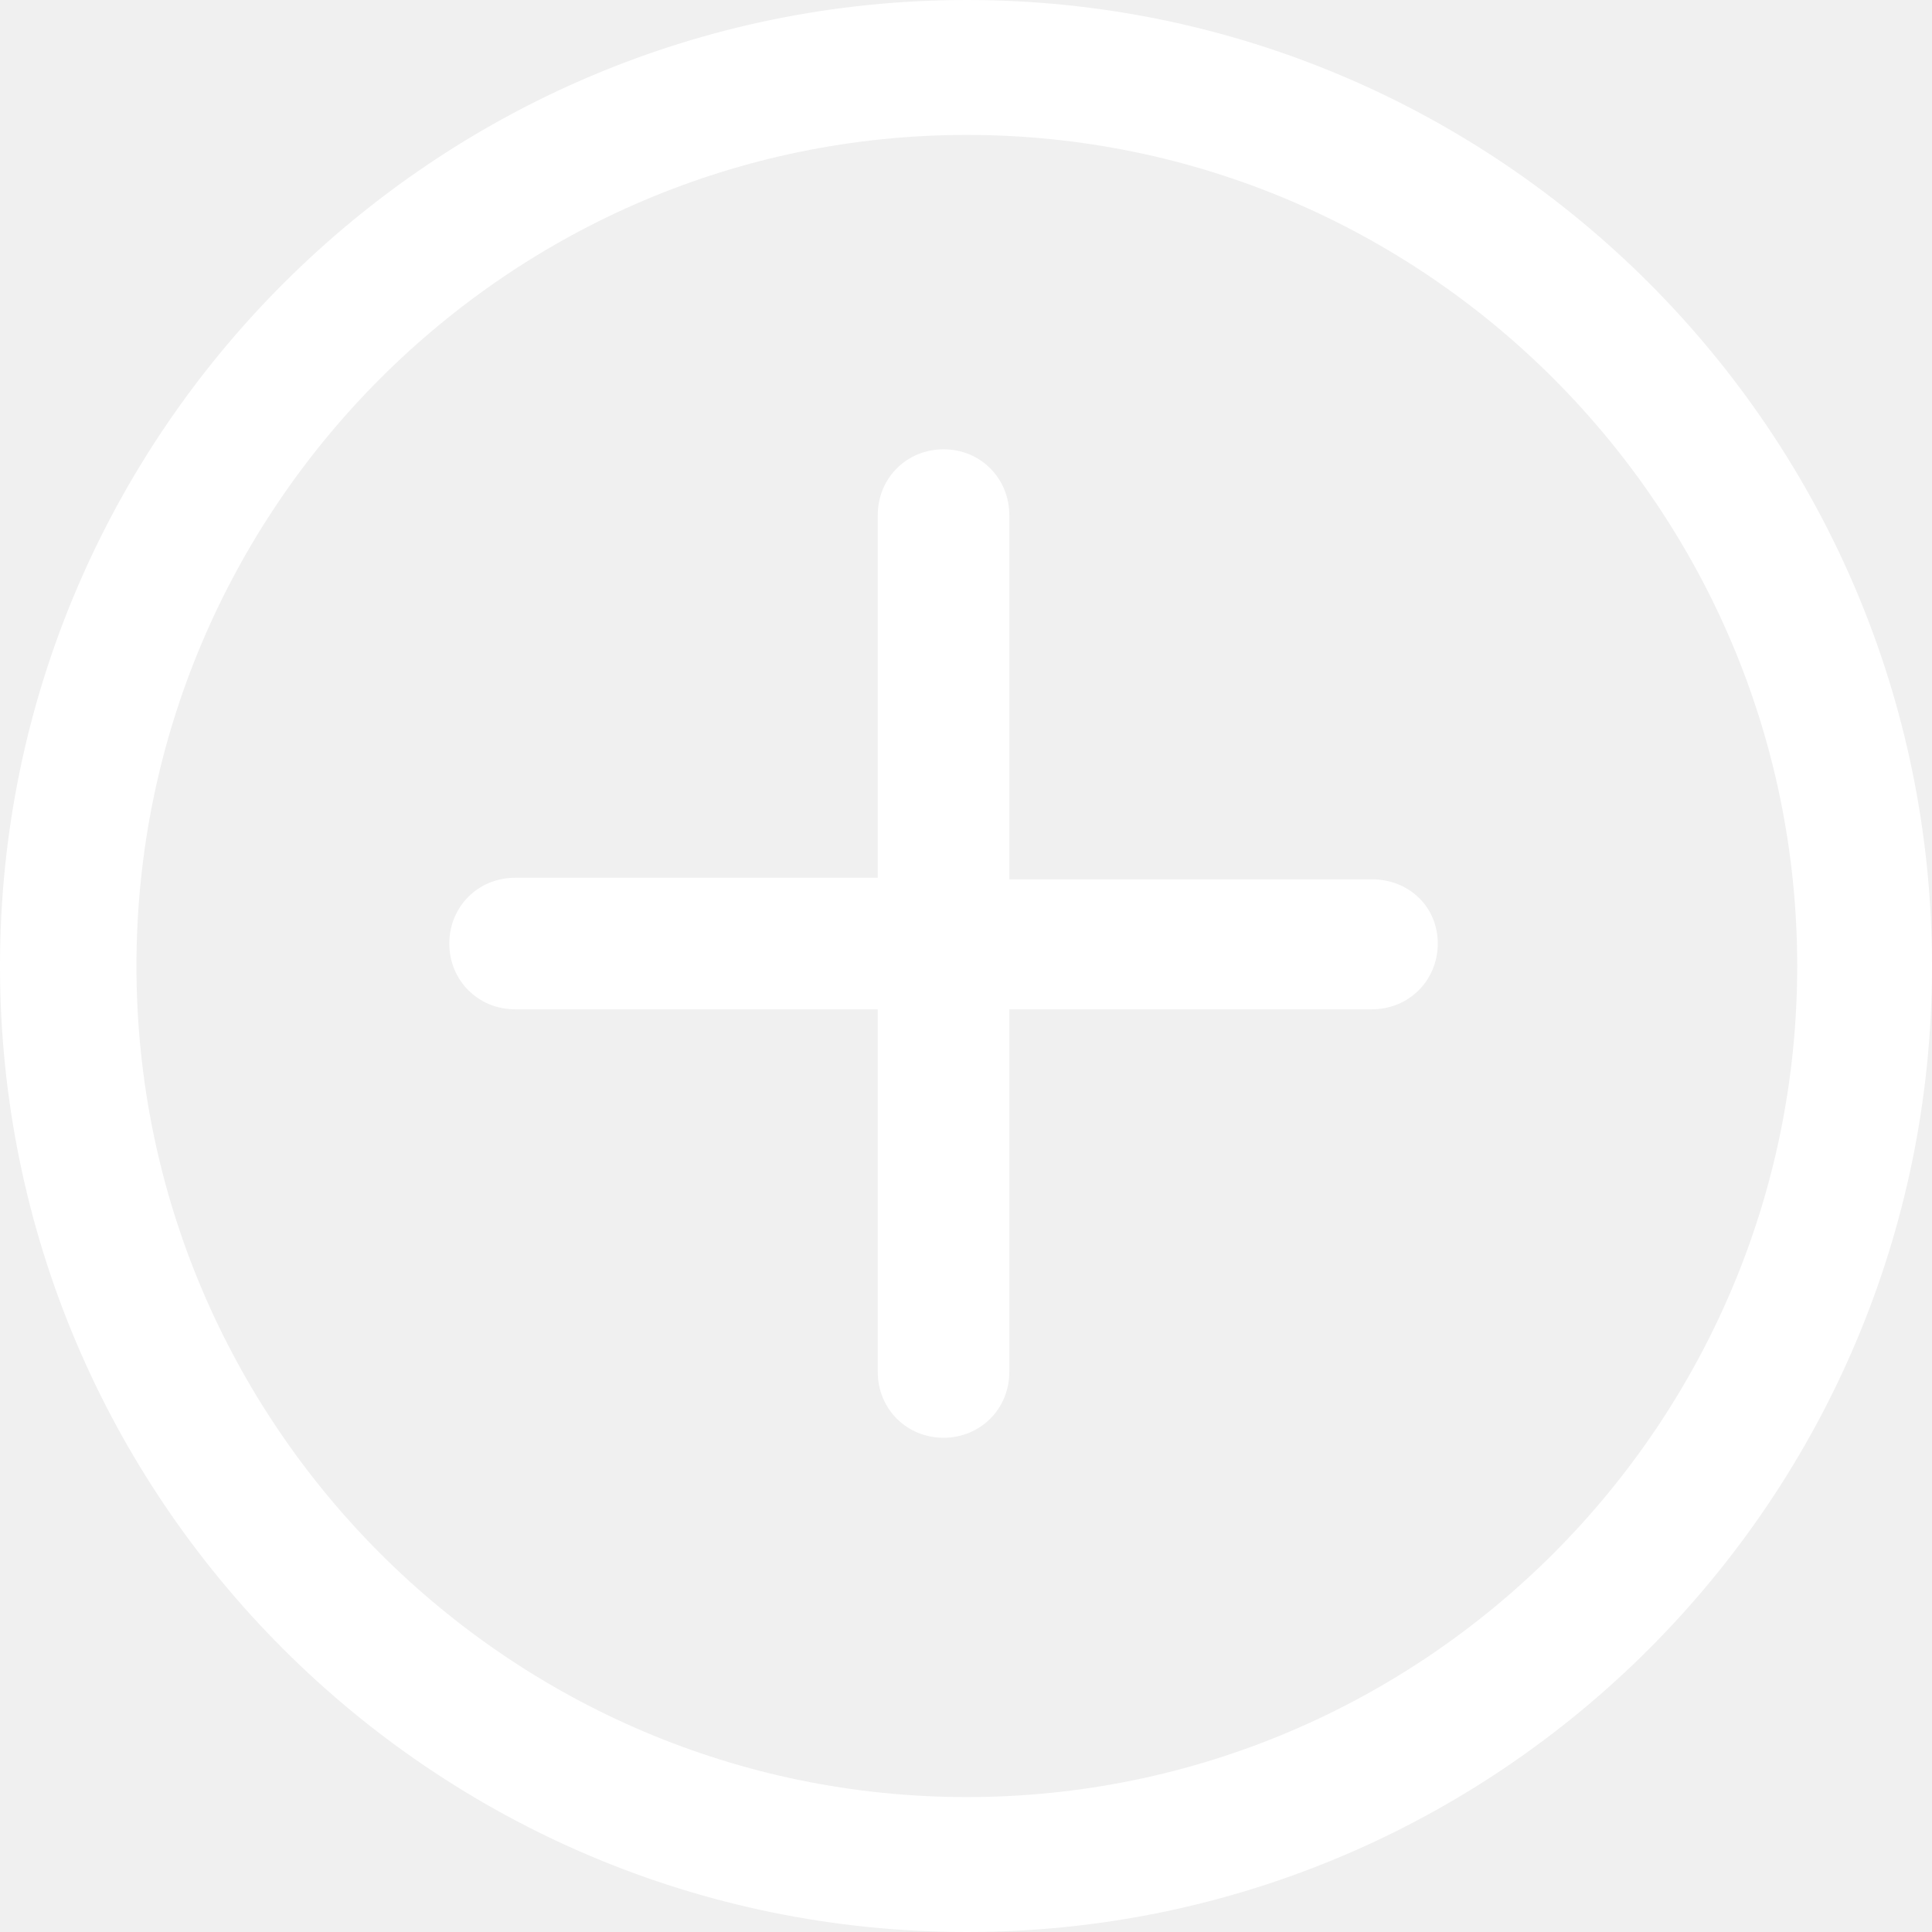
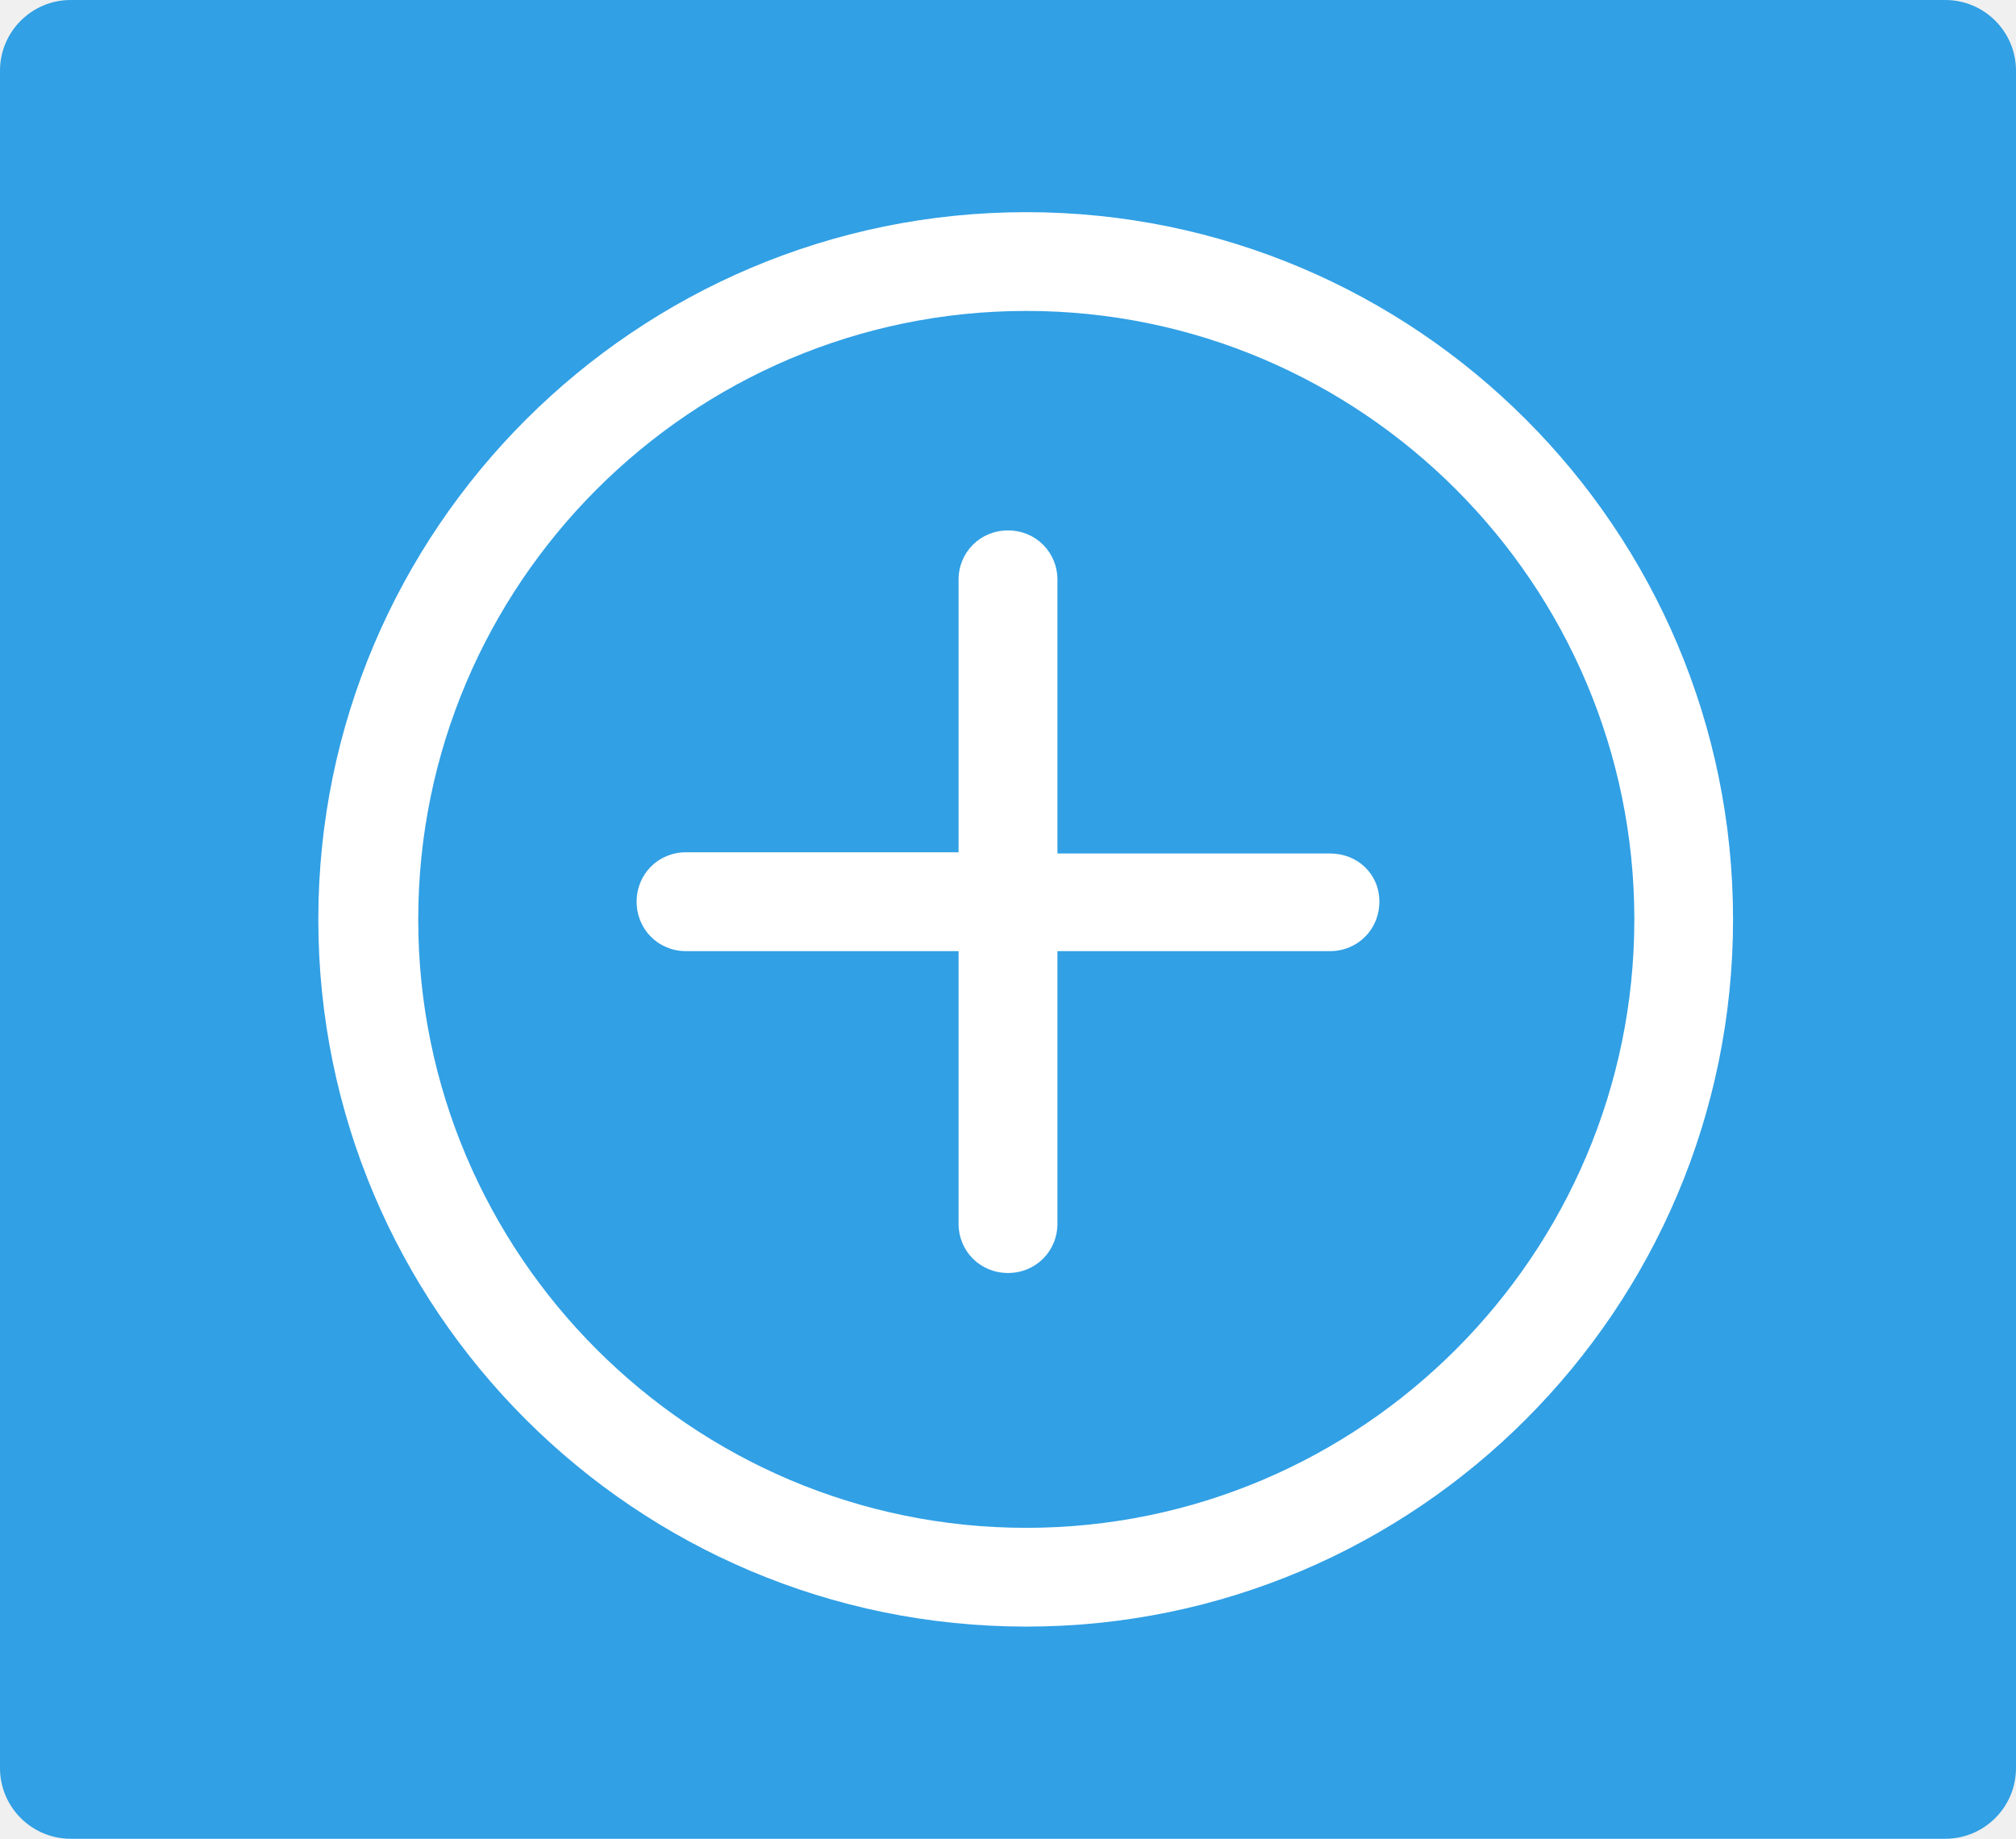
- <svg xmlns="http://www.w3.org/2000/svg" xmlns:xlink="http://www.w3.org/1999/xlink" width="43" height="43" viewBox="0 0 43 43" version="1.1">
-   <g id="Canvas" transform="translate(-6096 573)">
-     <g id="add">
-       <g id="Shape">
-         <use xlink:href="#path0_fill" transform="translate(6096 -573)" fill="#FFFFFF" />
-       </g>
-       <g id="Shape">
-         <use xlink:href="#path1_fill" transform="translate(6106 -563)" fill="#FFFFFF" />
+ <svg xmlns="http://www.w3.org/2000/svg" width="57px" height="52px" viewBox="0 0 57 52" version="1.1">
+   <defs />
+   <g id="Admin-Panel-&gt;-Course-Creator" stroke="none" stroke-width="1" fill="none" fill-rule="evenodd">
+     <g id="Courses-Library-&gt;-Tutorials" transform="translate(-258, -84)">
+       <g id="Group-2" transform="translate(258, 84)">
+         <rect id="Rectangle-14" fill="#31A0E5" x="0" y="0" width="57" height="52" rx="2" />
+         <g id="add" transform="translate(9, 6)" fill="#FFFFFF" fill-rule="nonzero">
+           <path d="M20.017,0 C8.992,0 0,8.966 0,20 C0,31.034 8.958,40 20.017,40 C31.042,40 40,31.034 40,20 C40,8.966 31.042,0 20.017,0 Z M20.017,37.207 C10.543,37.207 2.825,29.483 2.825,20 C2.825,10.517 10.543,2.793 20.017,2.793 C29.492,2.793 37.209,10.517 37.209,20 C37.209,29.483 29.492,37.207 20.017,37.207 Z" id="Shape" />
+           <path d="M28.602,18.136 L20.898,18.136 L20.898,10.398 C20.898,9.614 20.284,9 19.5,9 C18.716,9 18.102,9.614 18.102,10.398 L18.102,18.102 L10.398,18.102 C9.614,18.102 9,18.716 9,19.5 C9,20.284 9.614,20.898 10.398,20.898 L18.102,20.898 L18.102,28.602 C18.102,29.386 18.716,30 19.5,30 C20.284,30 20.898,29.386 20.898,28.602 L20.898,20.898 L28.602,20.898 C29.386,20.898 30,20.284 30,19.5 C30,18.716 29.386,18.136 28.602,18.136 Z" id="Shape" />
+         </g>
      </g>
    </g>
  </g>
-   <defs>
-     <path id="path0_fill" fill-rule="evenodd" d="M 0 21.5C 0 9.638 9.666 0 21.519 0C 33.371 0 43 9.638 43 21.5C 43 33.362 33.371 43 21.519 43C 9.629 43 0 33.362 0 21.5ZM 3.037 21.5C 3.037 31.694 11.334 39.997 21.519 39.997C 31.704 39.997 40 31.694 40 21.5C 40 11.306 31.704 3.003 21.519 3.003C 11.334 3.003 3.037 11.306 3.037 21.5Z" />
-     <path id="path1_fill" d="M 20.536 9.571L 12.464 9.571L 12.464 1.464C 12.464 0.643 11.821 0 11 0C 10.179 0 9.536 0.643 9.536 1.464L 9.536 9.536L 1.464 9.536C 0.643 9.536 0 10.179 0 11C 0 11.821 0.643 12.464 1.464 12.464L 9.536 12.464L 9.536 20.536C 9.536 21.357 10.179 22 11 22C 11.821 22 12.464 21.357 12.464 20.536L 12.464 12.464L 20.536 12.464C 21.357 12.464 22 11.821 22 11C 22 10.179 21.357 9.571 20.536 9.571Z" />
-   </defs>
</svg>
